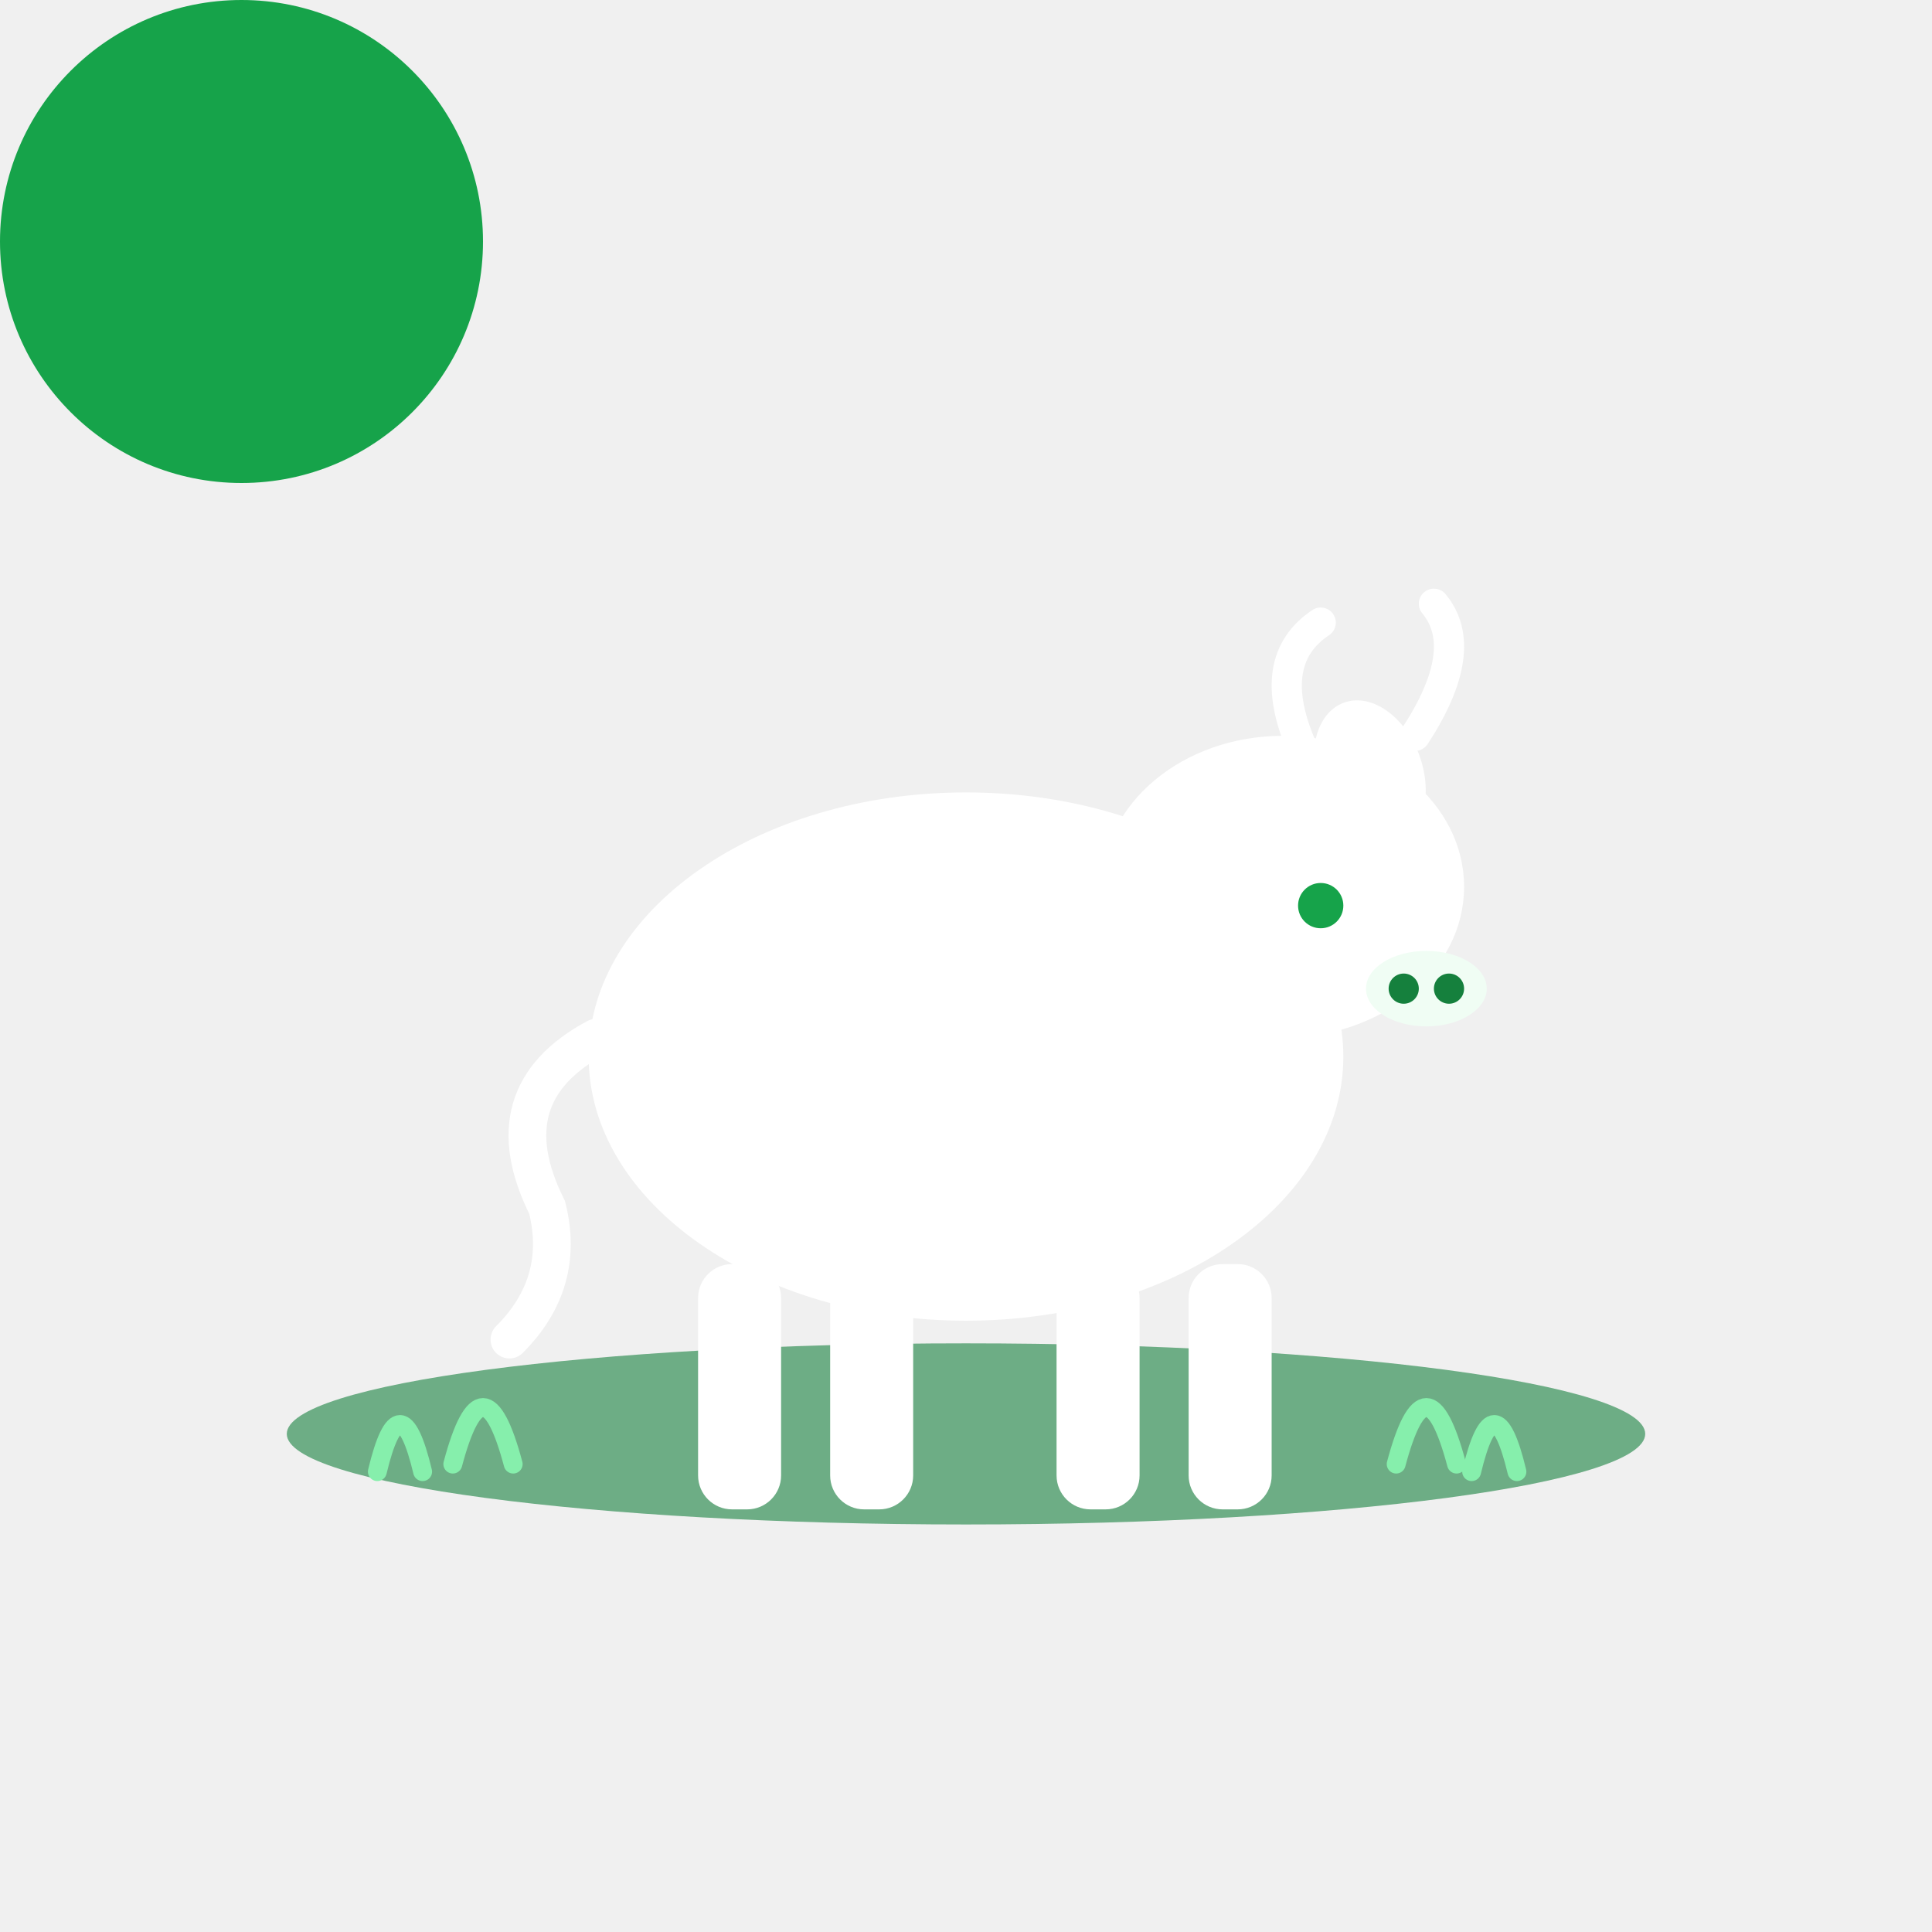
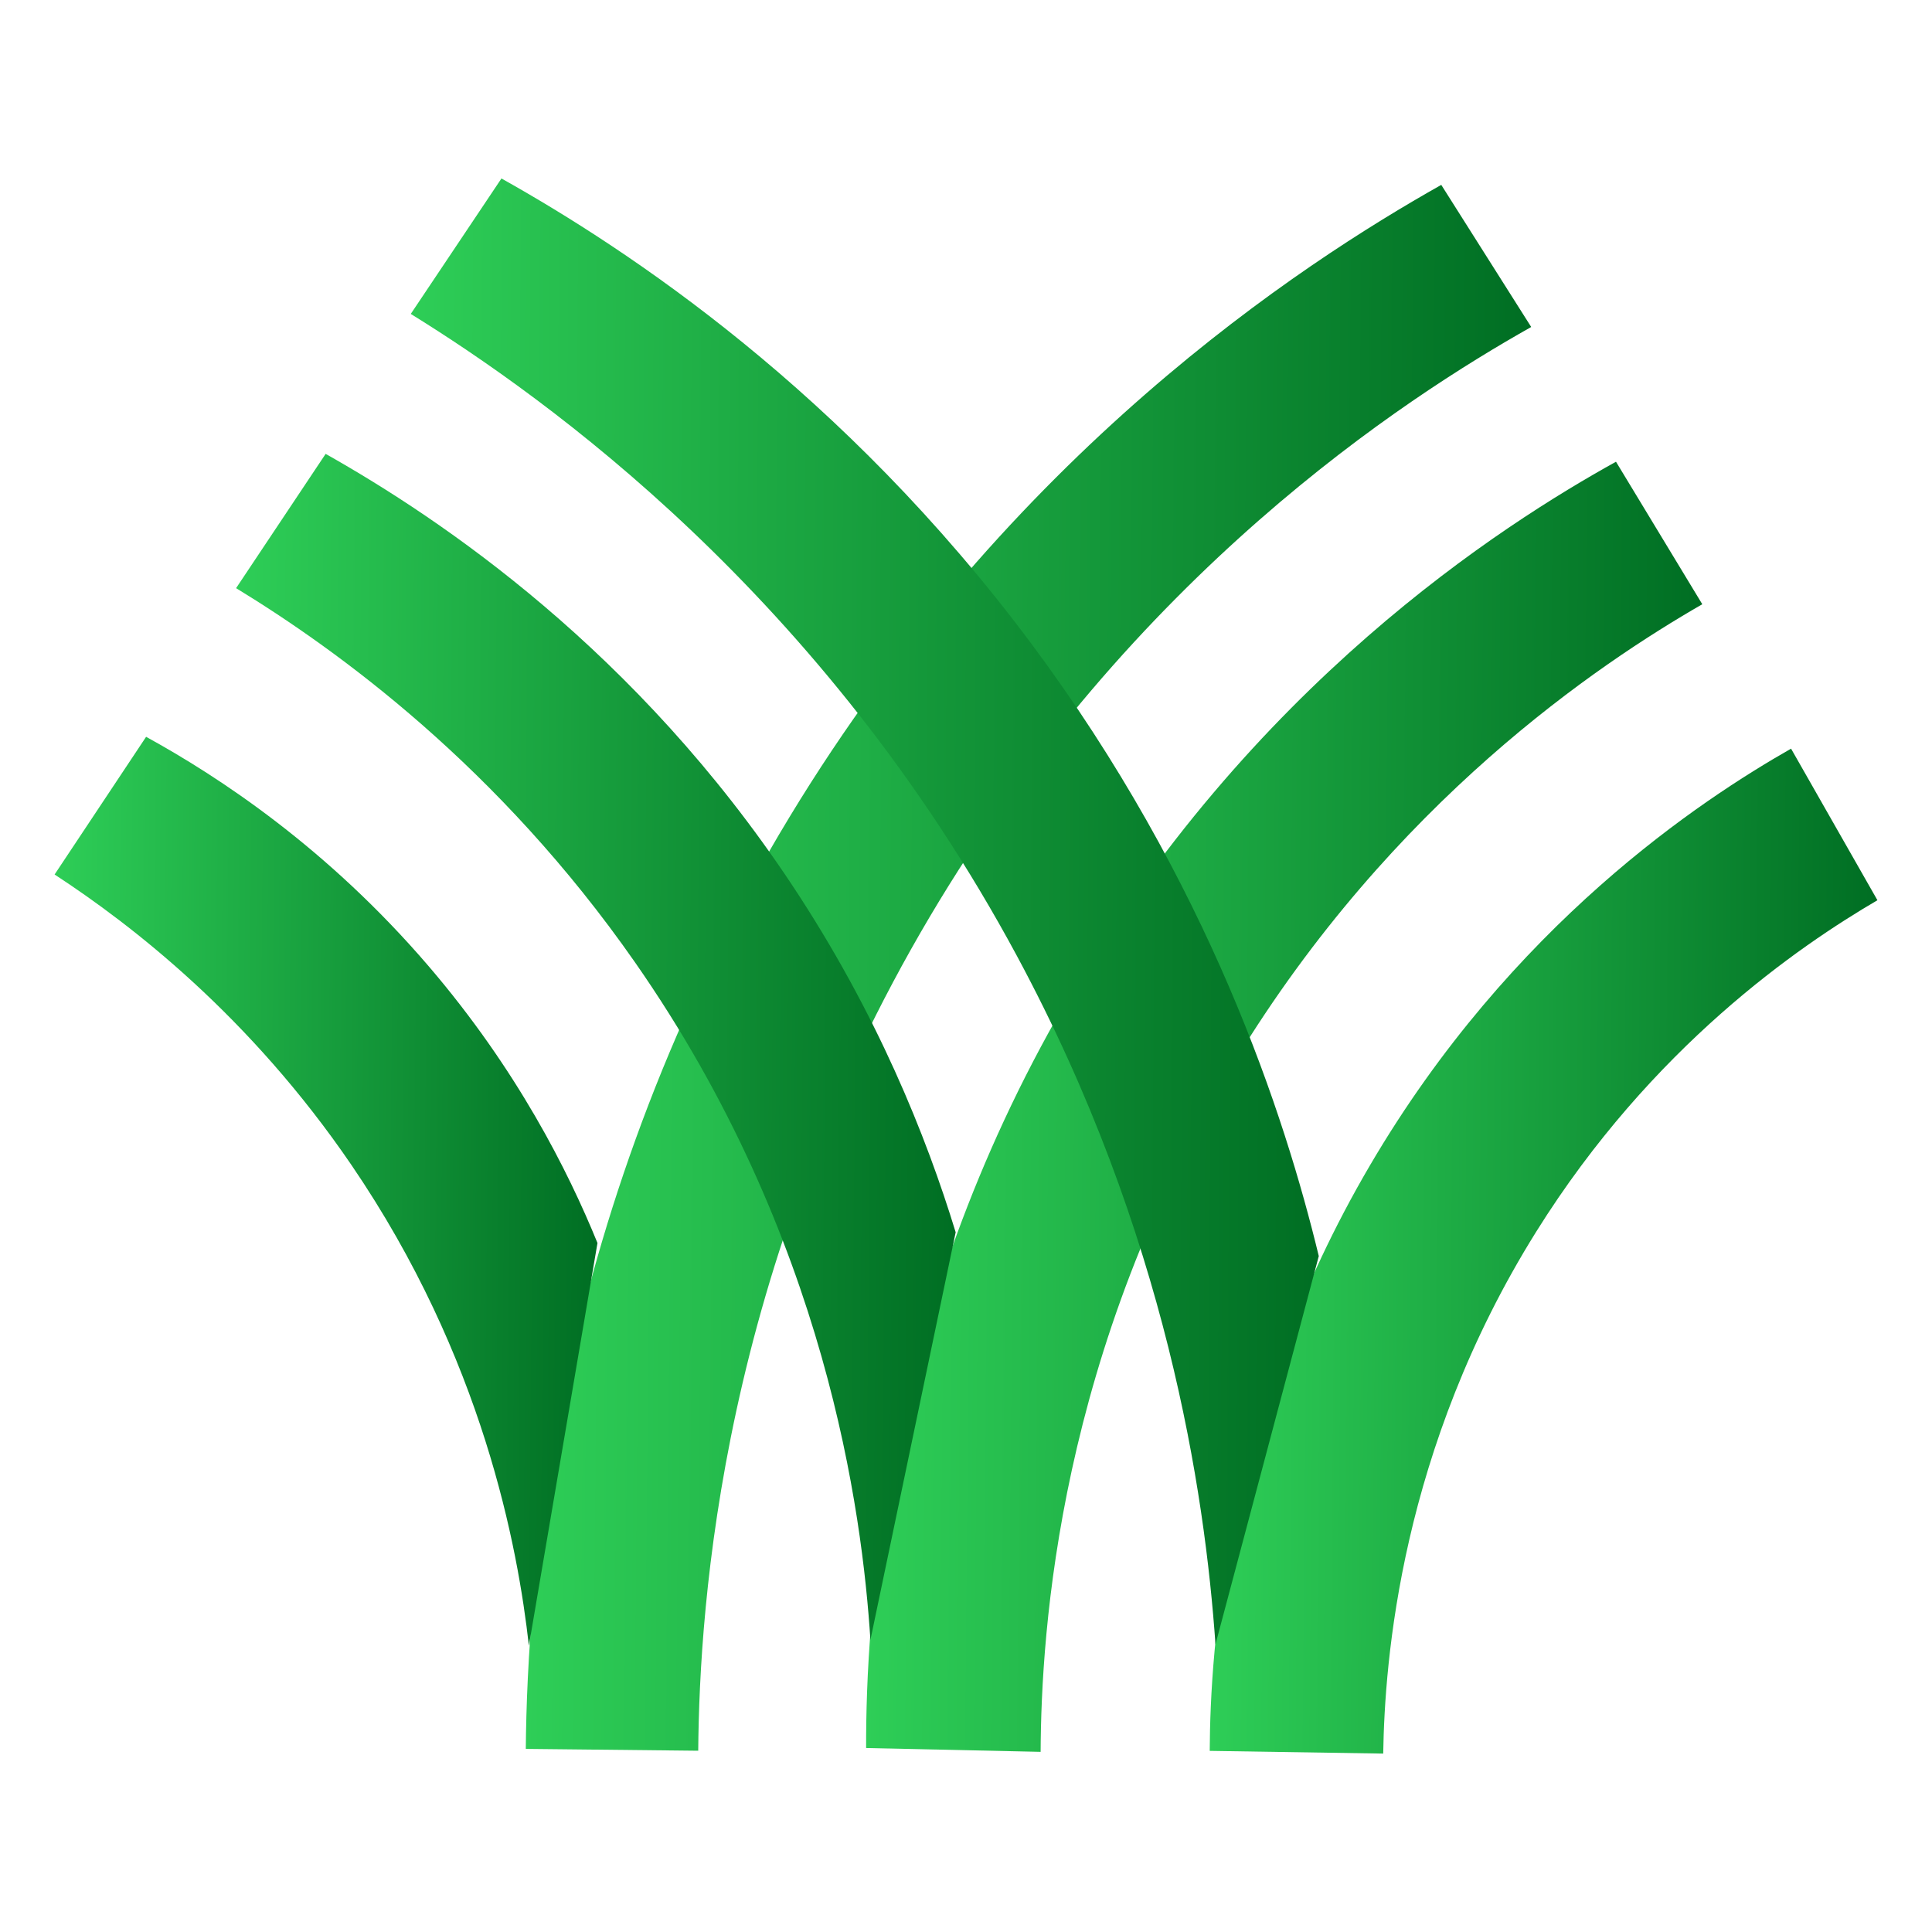
- <svg xmlns="http://www.w3.org/2000/svg" viewBox="0 0 512 512" width="128" height="128">
-   <rect width="128" height="128" rx="96" fill="#16a34a" />
-   <ellipse cx="256" cy="380" rx="180" ry="24" fill="#15803d" opacity="0.6" />
-   <ellipse cx="256" cy="280" rx="100" ry="70" fill="white" />
-   <ellipse cx="340" cy="235" rx="48" ry="40" fill="white" />
-   <rect x="295" y="225" width="50" height="40" rx="8" fill="white" />
-   <rect x="185" y="335" width="22" height="65" rx="9" fill="white" />
-   <rect x="220" y="335" width="22" height="65" rx="9" fill="white" />
-   <rect x="280" y="335" width="22" height="65" rx="9" fill="white" />
-   <rect x="315" y="335" width="22" height="65" rx="9" fill="white" />
-   <ellipse cx="363" cy="205" rx="14" ry="20" fill="white" transform="rotate(-20 363 205)" />
-   <circle cx="350" cy="240" r="6" fill="#16a34a" />
-   <ellipse cx="378" cy="262" rx="16" ry="10" fill="#f0fdf4" />
-   <circle cx="372" cy="262" r="4" fill="#15803d" />
-   <circle cx="384" cy="262" r="4" fill="#15803d" />
-   <path d="M 345 198 Q 335 175 350 165" stroke="white" stroke-width="8" fill="none" stroke-linecap="round" />
-   <path d="M 375 195 Q 390 172 380 160" stroke="white" stroke-width="8" fill="none" stroke-linecap="round" />
-   <path d="M 158 275 Q 130 290 145 320 Q 150 340 135 355" stroke="white" stroke-width="10" fill="none" stroke-linecap="round" />
-   <path d="M 100 390 Q 106 365 112 390" stroke="#86efac" stroke-width="5" fill="none" stroke-linecap="round" />
-   <path d="M 120 388 Q 128 358 136 388" stroke="#86efac" stroke-width="5" fill="none" stroke-linecap="round" />
-   <path d="M 370 388 Q 378 358 386 388" stroke="#86efac" stroke-width="5" fill="none" stroke-linecap="round" />
-   <path d="M 390 390 Q 396 365 402 390" stroke="#86efac" stroke-width="5" fill="none" stroke-linecap="round" />
+ <svg xmlns="http://www.w3.org/2000/svg" xmlns:xlink="http://www.w3.org/1999/xlink" id="Capa_1" data-name="Capa 1" viewBox="0 0 400 400">
+   <defs>
+     <style>
+       .cls-1 {
+         fill: url(#Degradado_sin_nombre_14-4);
+       }
+ 
+       .cls-2 {
+         fill: url(#Degradado_sin_nombre_14-6);
+       }
+ 
+       .cls-3 {
+         fill: url(#Degradado_sin_nombre_14-3);
+       }
+ 
+       .cls-4 {
+         fill: url(#Degradado_sin_nombre_14-2);
+       }
+ 
+       .cls-5 {
+         fill: url(#Degradado_sin_nombre_14-5);
+       }
+ 
+       .cls-6 {
+         fill: #fff;
+       }
+ 
+       .cls-7 {
+         fill: url(#Degradado_sin_nombre_14);
+       }
+     </style>
+     <linearGradient id="Degradado_sin_nombre_14" data-name="Degradado sin nombre 14" x1="241.33" y1="176.17" x2="378" y2="176.17" gradientTransform="translate(11.66 77.18) rotate(.56) scale(1 1.01) skewX(.04)" gradientUnits="userSpaceOnUse">
+       <stop offset="0" stop-color="#2ece57" />
+       <stop offset="1" stop-color="#006e23" />
+     </linearGradient>
+     <linearGradient id="Degradado_sin_nombre_14-2" data-name="Degradado sin nombre 14" x1="99.86" y1="121.91" x2="305.27" y2="121.91" gradientTransform="translate(11.65 76.51) rotate(.53)" xlink:href="#Degradado_sin_nombre_14" />
+     <linearGradient id="Degradado_sin_nombre_14-3" data-name="Degradado sin nombre 14" x1="170.25" y1="148.63" x2="341.21" y2="148.63" gradientTransform="translate(11.66 77.2) rotate(.54) skewX(.02)" xlink:href="#Degradado_sin_nombre_14" />
+     <linearGradient id="Degradado_sin_nombre_14-4" data-name="Degradado sin nombre 14" x1=".63" y1="169.59" x2="113.73" y2="169.59" gradientTransform="translate(11.65 76.51) rotate(.53)" xlink:href="#Degradado_sin_nombre_14" />
+     <linearGradient id="Degradado_sin_nombre_14-5" data-name="Degradado sin nombre 14" x1="37.66" y1="139.19" x2="187.88" y2="139.19" gradientTransform="translate(11.65 76.51) rotate(.53)" xlink:href="#Degradado_sin_nombre_14" />
+     <linearGradient id="Degradado_sin_nombre_14-6" data-name="Degradado sin nombre 14" x1="73.49" y1="110.51" x2="262.82" y2="110.51" gradientTransform="translate(11.47 77.04) rotate(.39)" xlink:href="#Degradado_sin_nombre_14" />
+   </defs>
+   <rect class="cls-6" width="400" height="400" />
+   <g id="HOLA">
+     <path class="cls-7" d="M388.7,186.38l-17.88-31.38c-18.46,10.52-57.91,36.33-87.21,86.32-29.94,51.08-33.04,99.69-33.15,121.18,11.97.19,23.95.38,35.92.56.3-19.13,3.55-63.01,31.67-108.04,23.95-38.35,54.47-59.17,70.65-68.64Z" />
+     <g>
+       <path class="cls-4" d="M298.4,38.28c6.21,9.81,12.41,19.61,18.62,29.42-26.3,14.82-82.53,51.22-124.51,122.09-43.06,72.7-47.69,142.12-47.95,172.68-11.9-.13-23.8-.25-35.7-.38.31-33.87,5.51-111.93,54.61-192.95,45.67-75.34,105.8-114.45,134.94-130.87Z" />
+       <path class="cls-3" d="M334.57,95.59c5.96,9.84,11.91,19.68,17.87,29.51-21.43,12.35-64.1,40.84-96.76,94.56-36.49,60.02-40.11,117.98-40.23,143.04-12.04-.26-24.09-.53-36.13-.79-.06-27.09,3.39-89.07,41.29-154.34,38.2-65.8,90.54-98.98,113.97-111.98Z" />
+       <path class="cls-1" d="M11.3,181.06l18.95-28.51c15.08,8.28,37.48,22.98,58.47,47.46,18.31,21.36,28.89,42.41,34.98,57.34-4.73,27.79-9.47,55.58-14.2,83.38-2.28-20.35-9.49-59.58-36.76-99.56-20.99-30.76-45.45-49.67-61.43-60.11Z" />
+       <path class="cls-5" d="M48.88,121.77l18.54-27.8c24.05,13.56,64.44,40.78,96.61,89.32,17.58,26.53,27.75,51.95,33.83,71.84-5.88,28.13-11.77,56.26-17.65,84.4-1.7-26.33-9.06-83.37-48.71-140.25-28.25-40.53-61.5-64.62-82.62-77.51Z" />
+       <path class="cls-2" d="M85.05,64.99c6.26-9.35,12.51-18.69,18.77-28.04,26.37,14.78,70.8,44.14,109.59,96.16,36.99,49.59,52.62,98,59.63,126.95-7.13,26.8-14.26,53.59-21.39,80.39-2.2-31.47-10.11-84.96-41.12-142.56-40.22-74.71-97.28-115.43-125.49-132.9Z" />
+     </g>
+   </g>
</svg>
